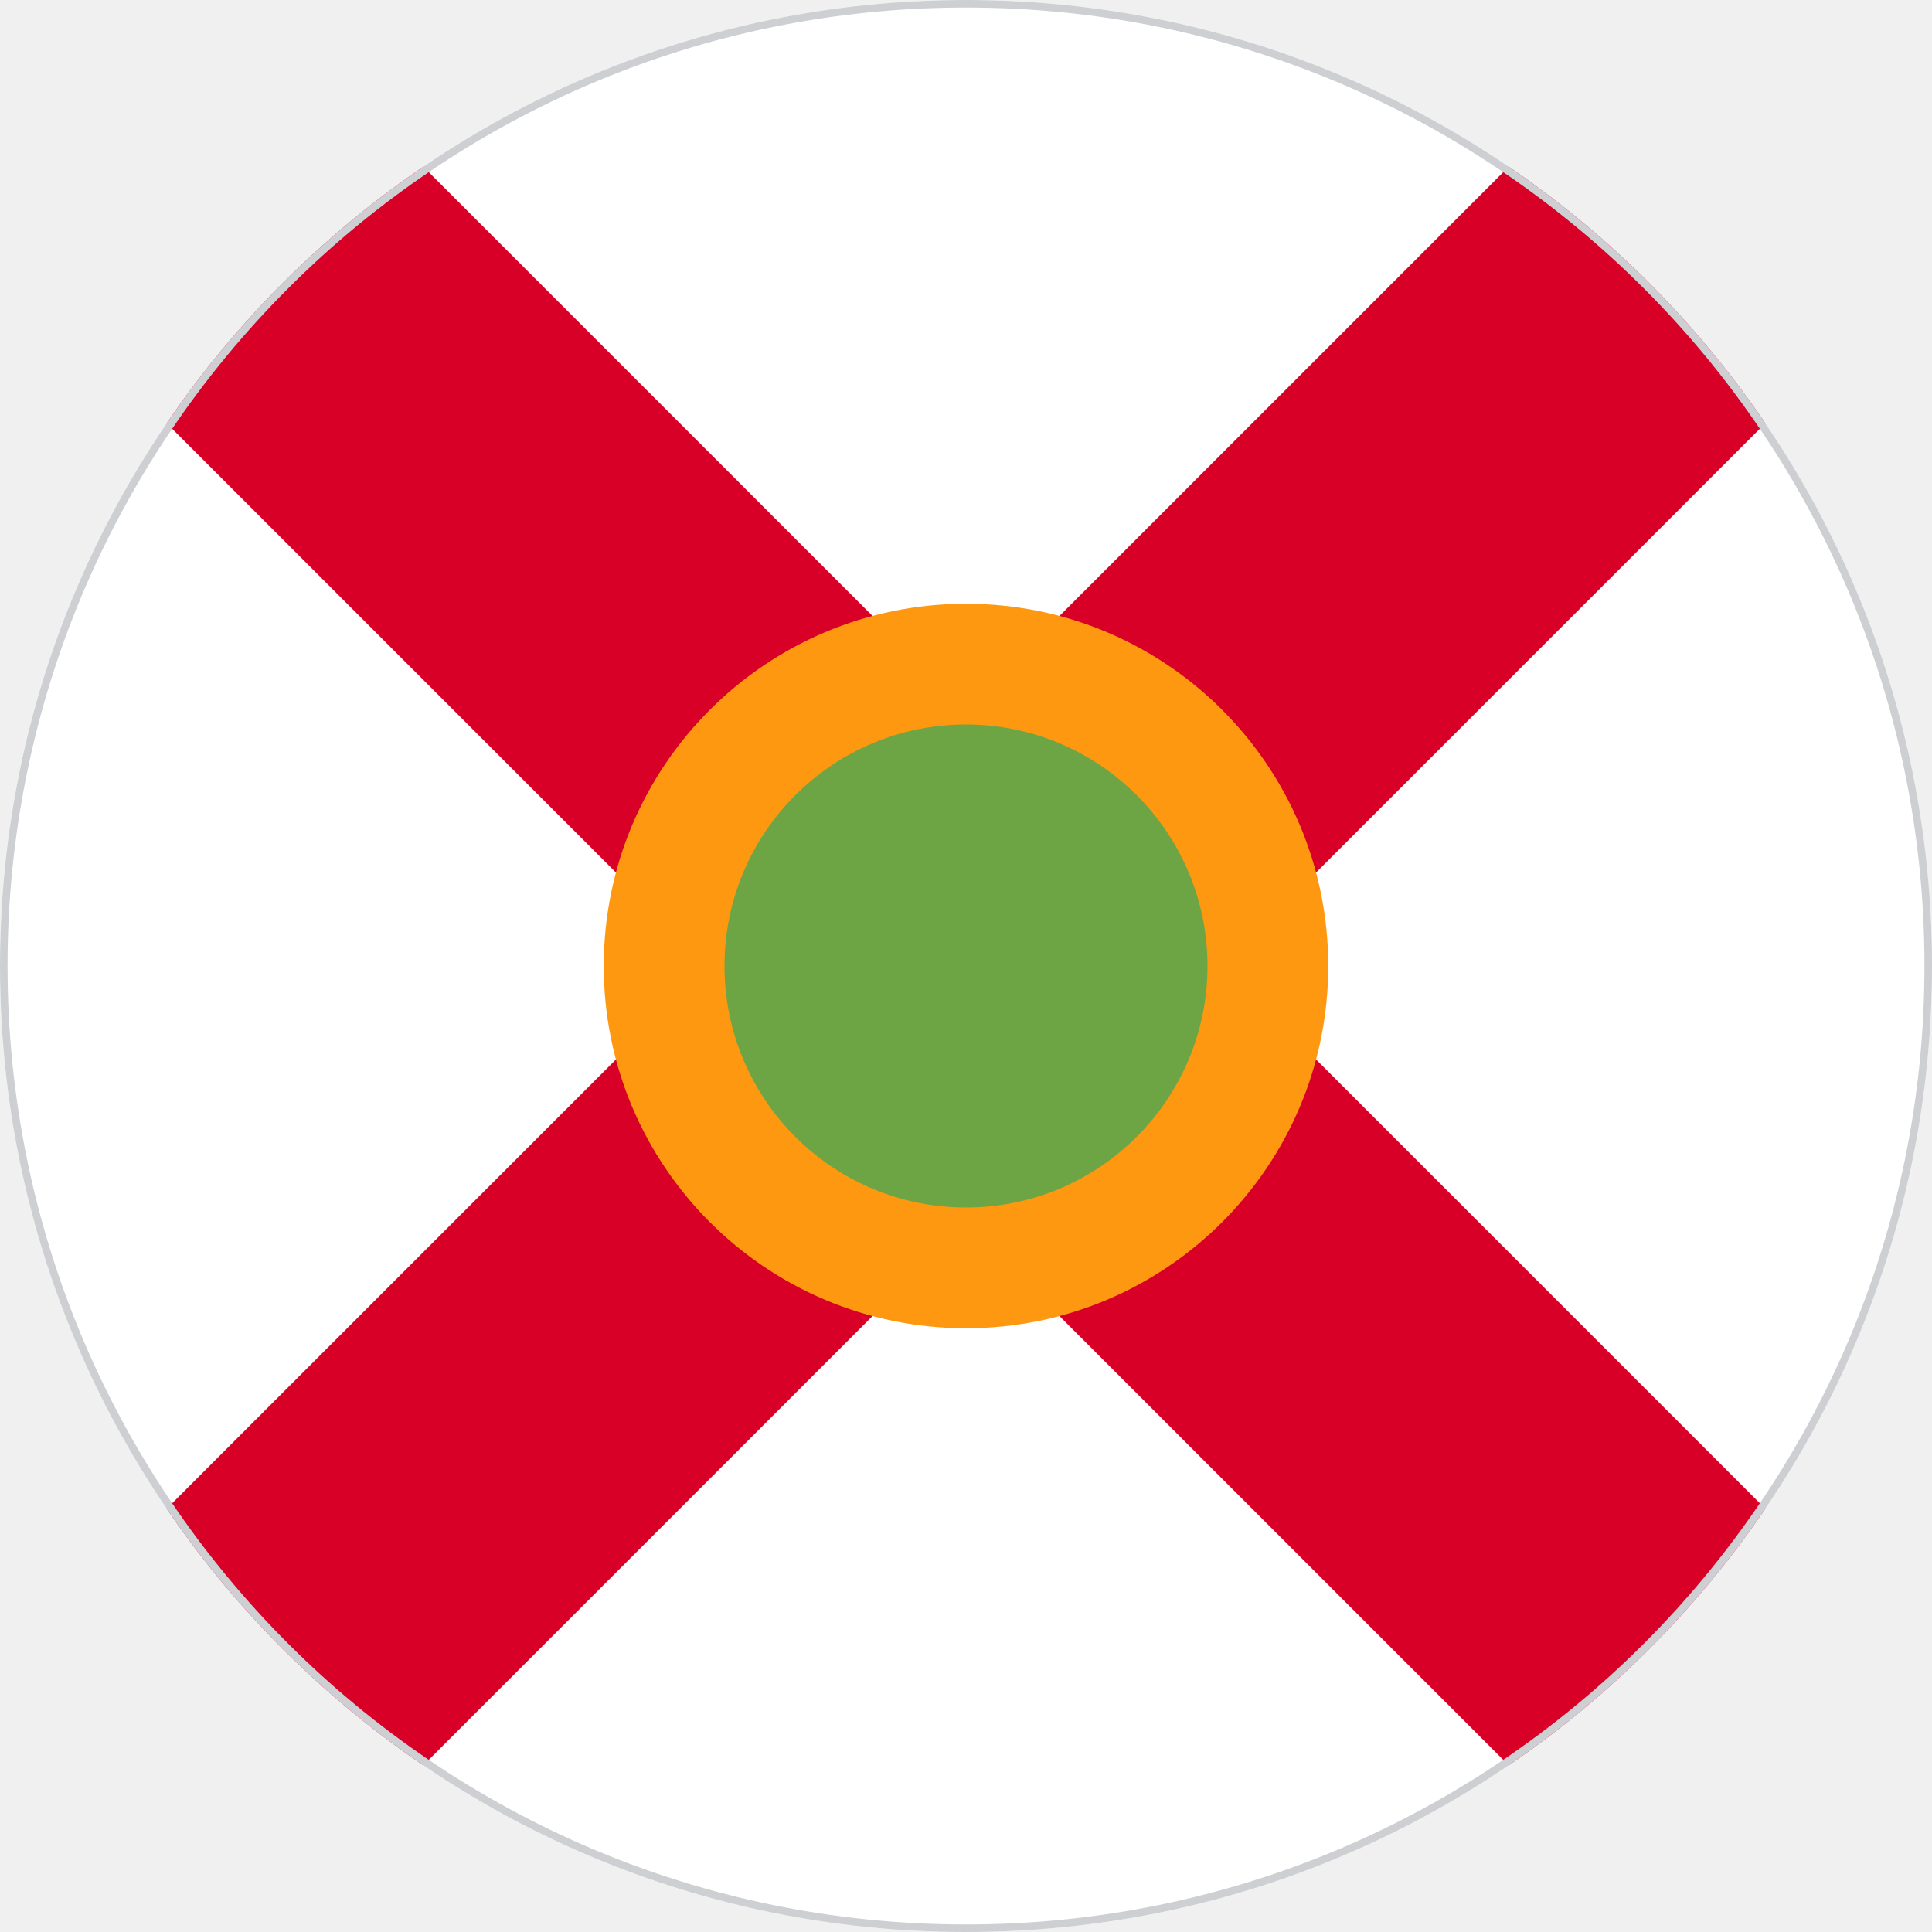
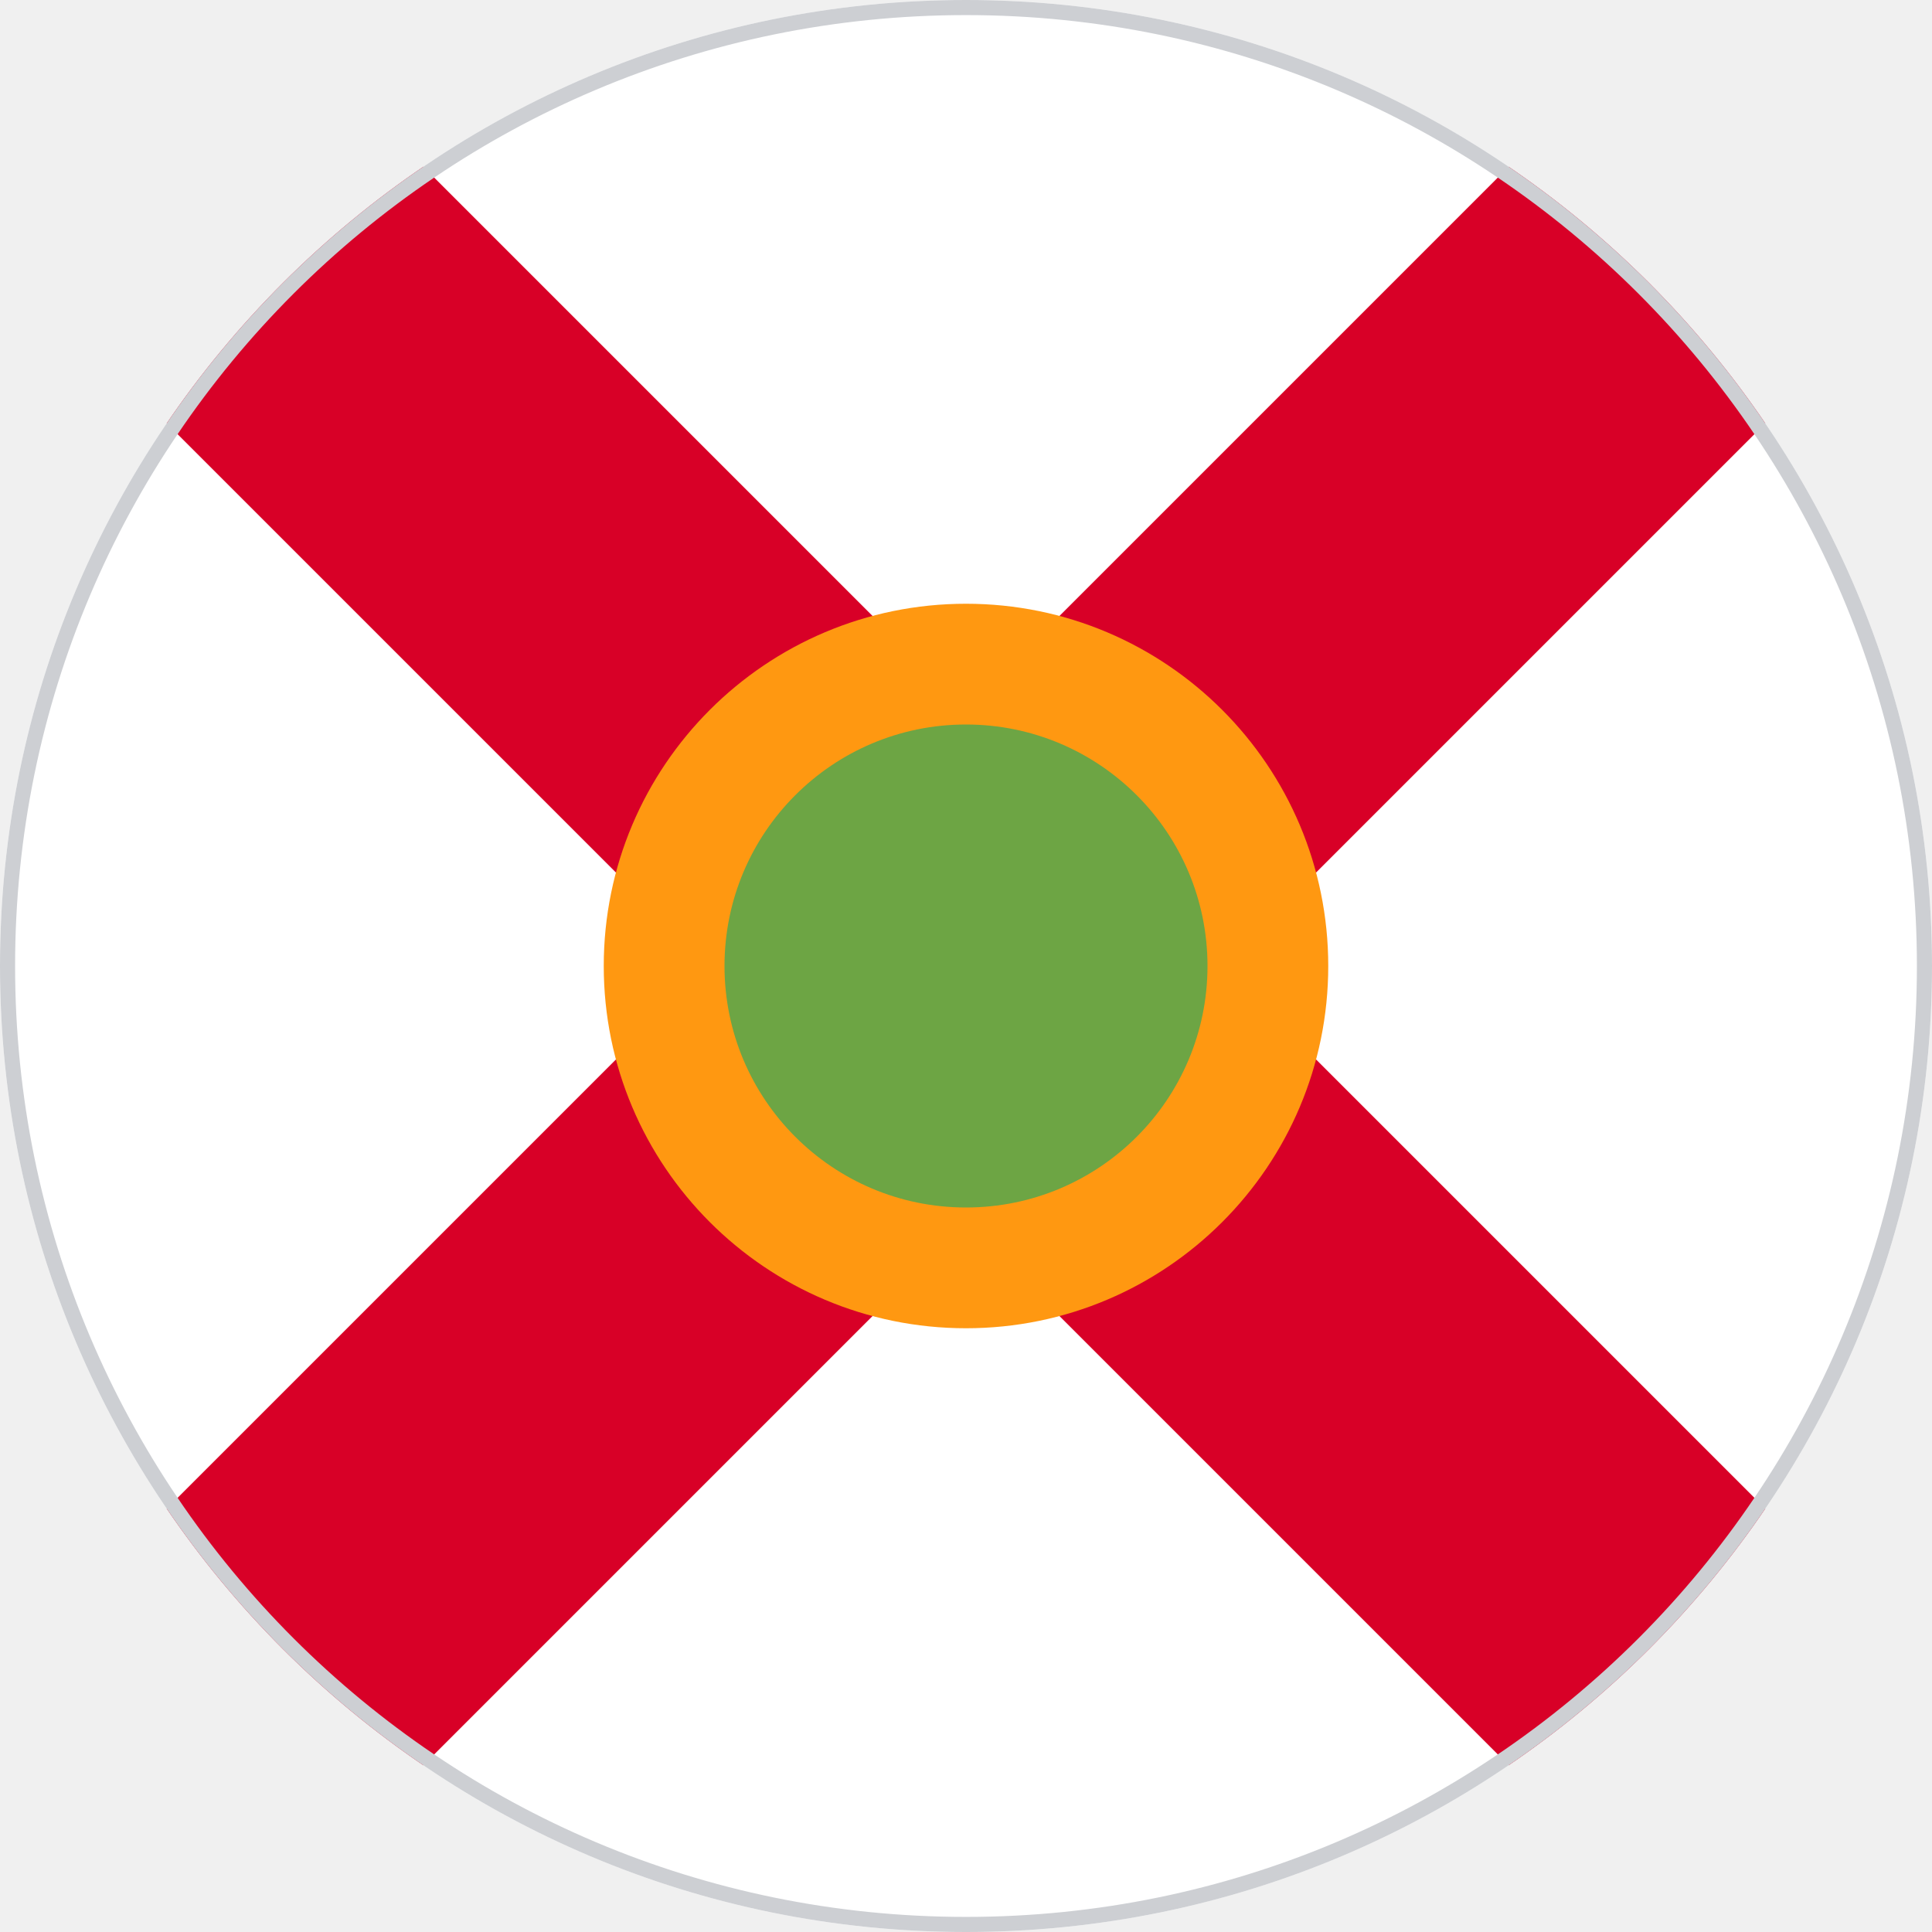
<svg xmlns="http://www.w3.org/2000/svg" width="512" height="512" viewBox="0 0 512 512">
  <defs>
    <clipPath id="c">
      <circle cx="256" cy="256" r="256" />
    </clipPath>
  </defs>
  <g clip-path="url(#c)">
    <path fill="#FFFFFF" d="M0 68 68 0h376l68 68v376l-68 68H68L0 444Z" />
    <path fill="#D80027" d="M0 0v68l188 188L0 444v68h68l188-188 188 188h68v-68L324 256 512 68V0h-68L256 188 68 0Z" />
    <circle cx="256" cy="256" r="96" fill="#FF9811" />
    <circle cx="256" cy="256" r="64" fill="#6DA544" />
-     <circle cx="256" cy="256" r="256" fill="none" stroke="#cdcfd3" stroke-width="4" />
+     <circle cx="256" cy="256" r="256" fill="none" stroke="#cdcfd3" stroke-width="8" />
  </g>
</svg>
